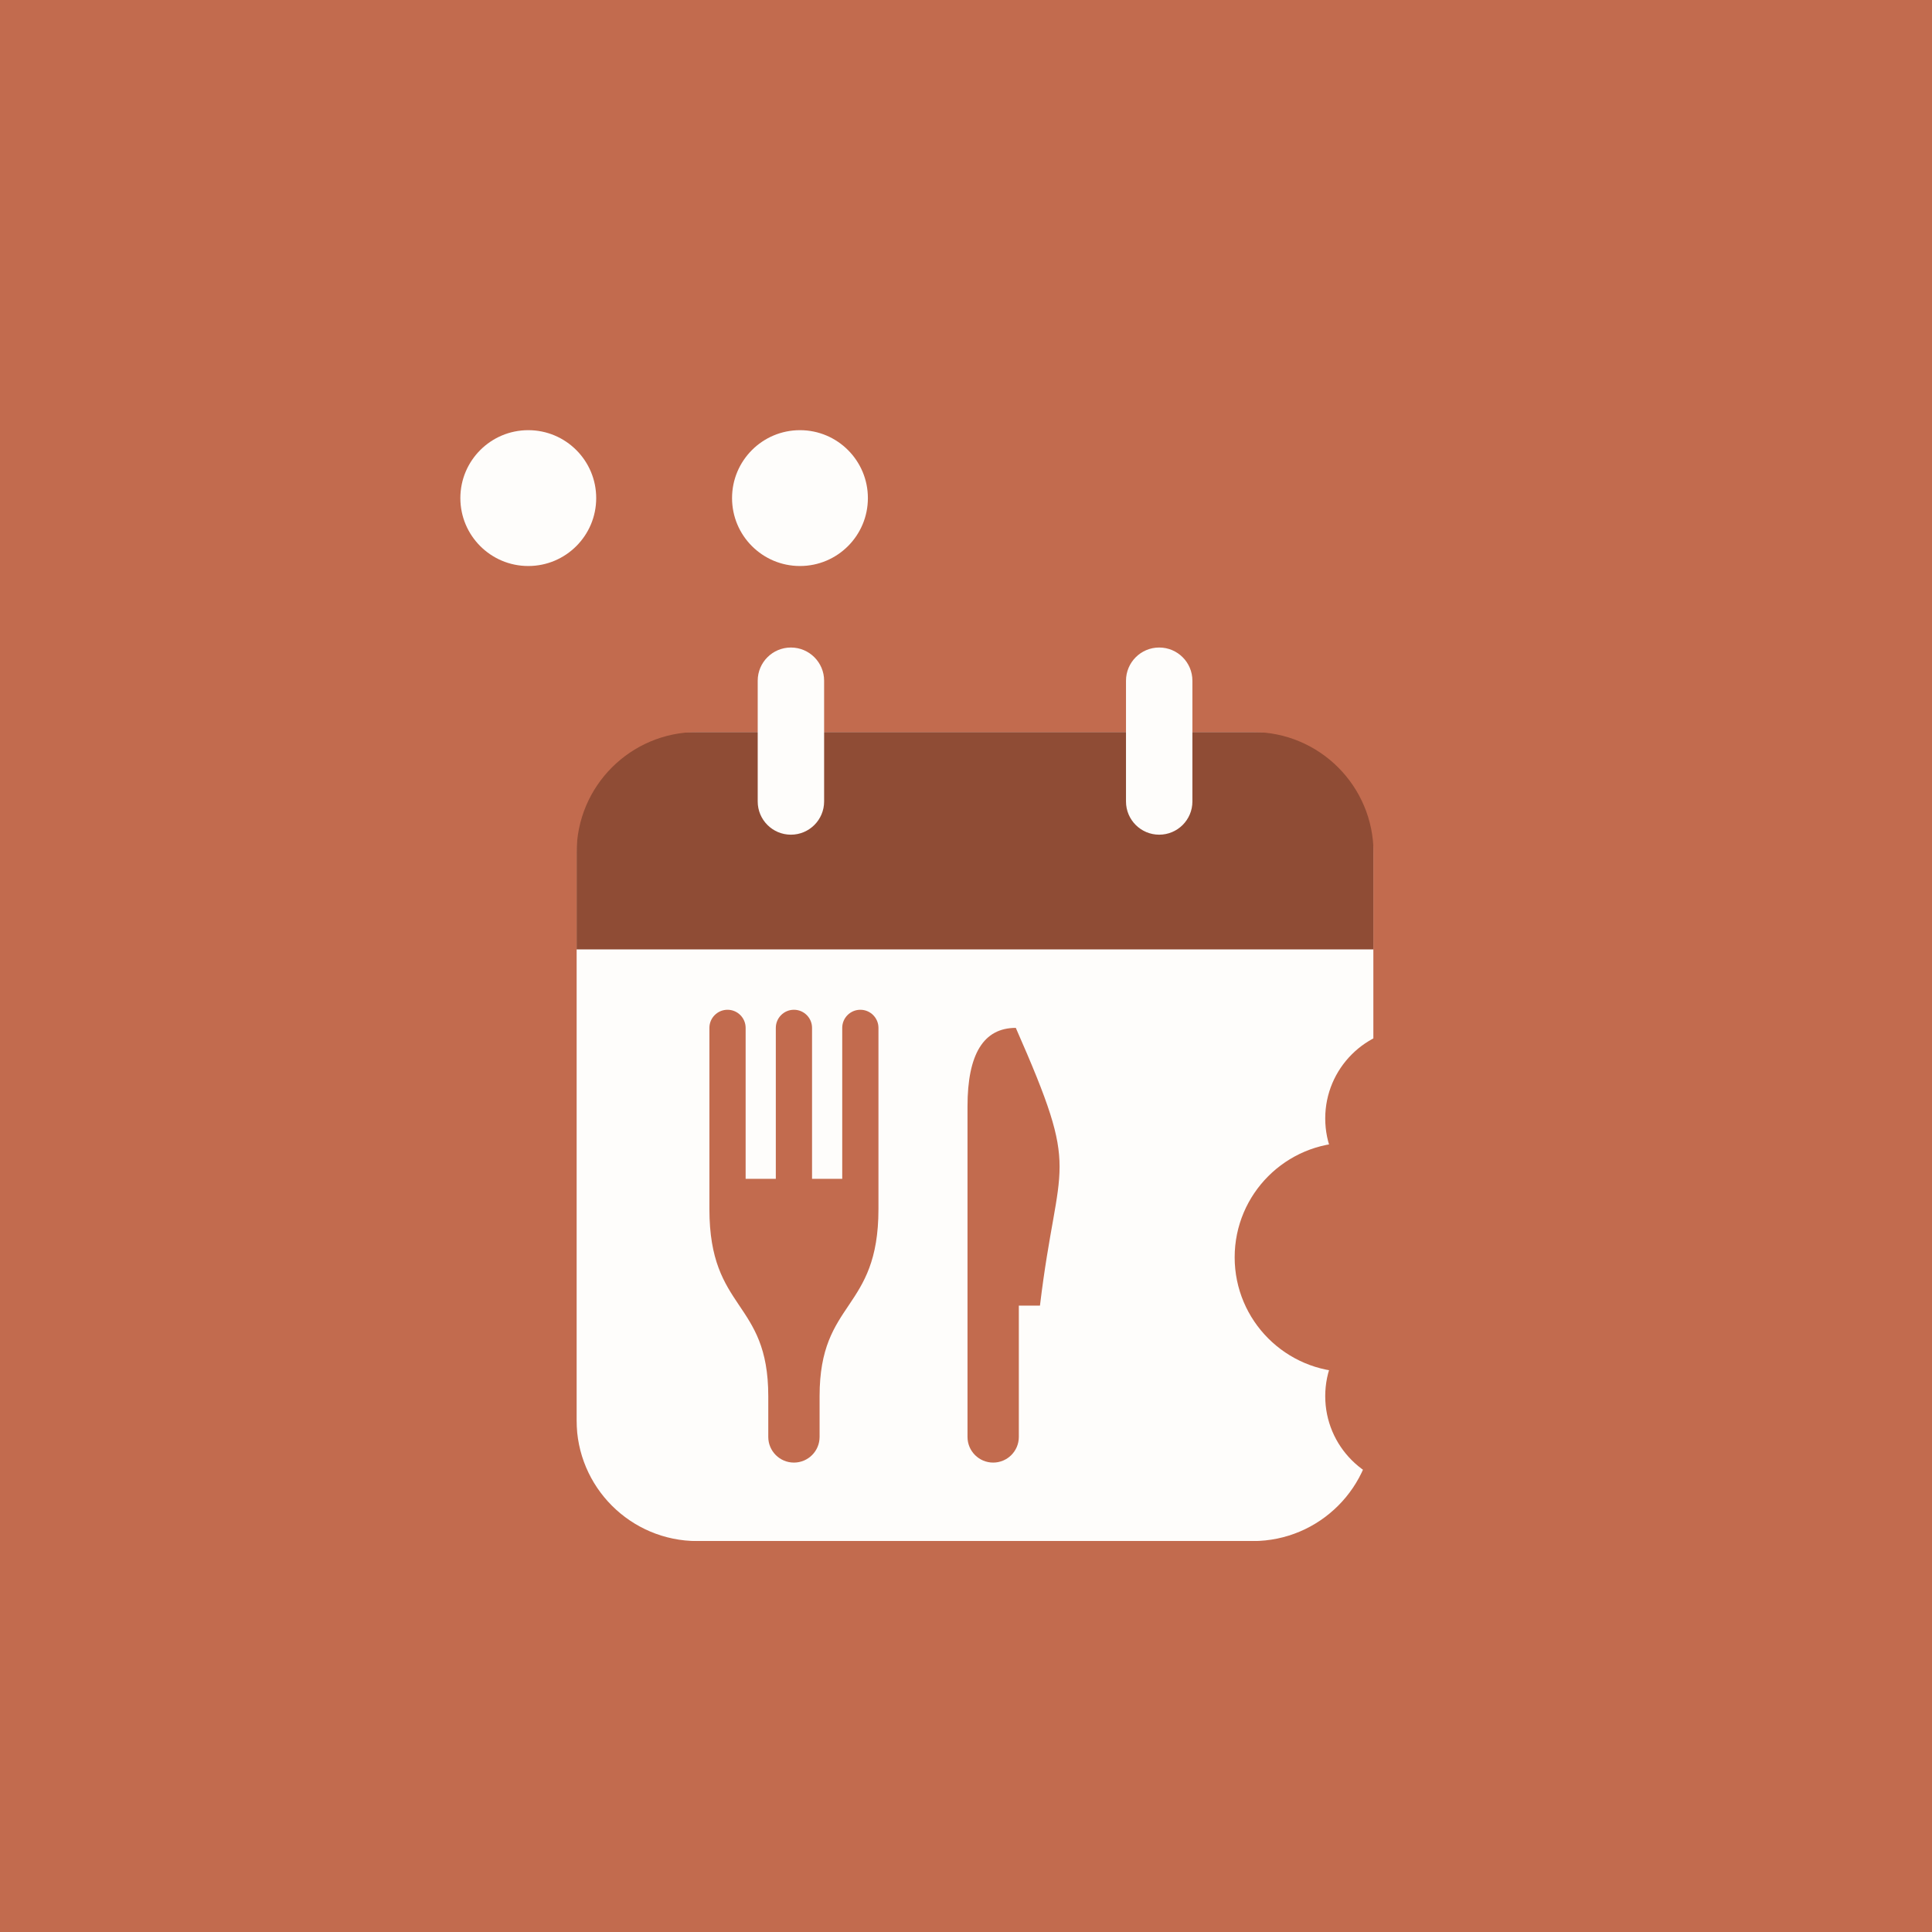
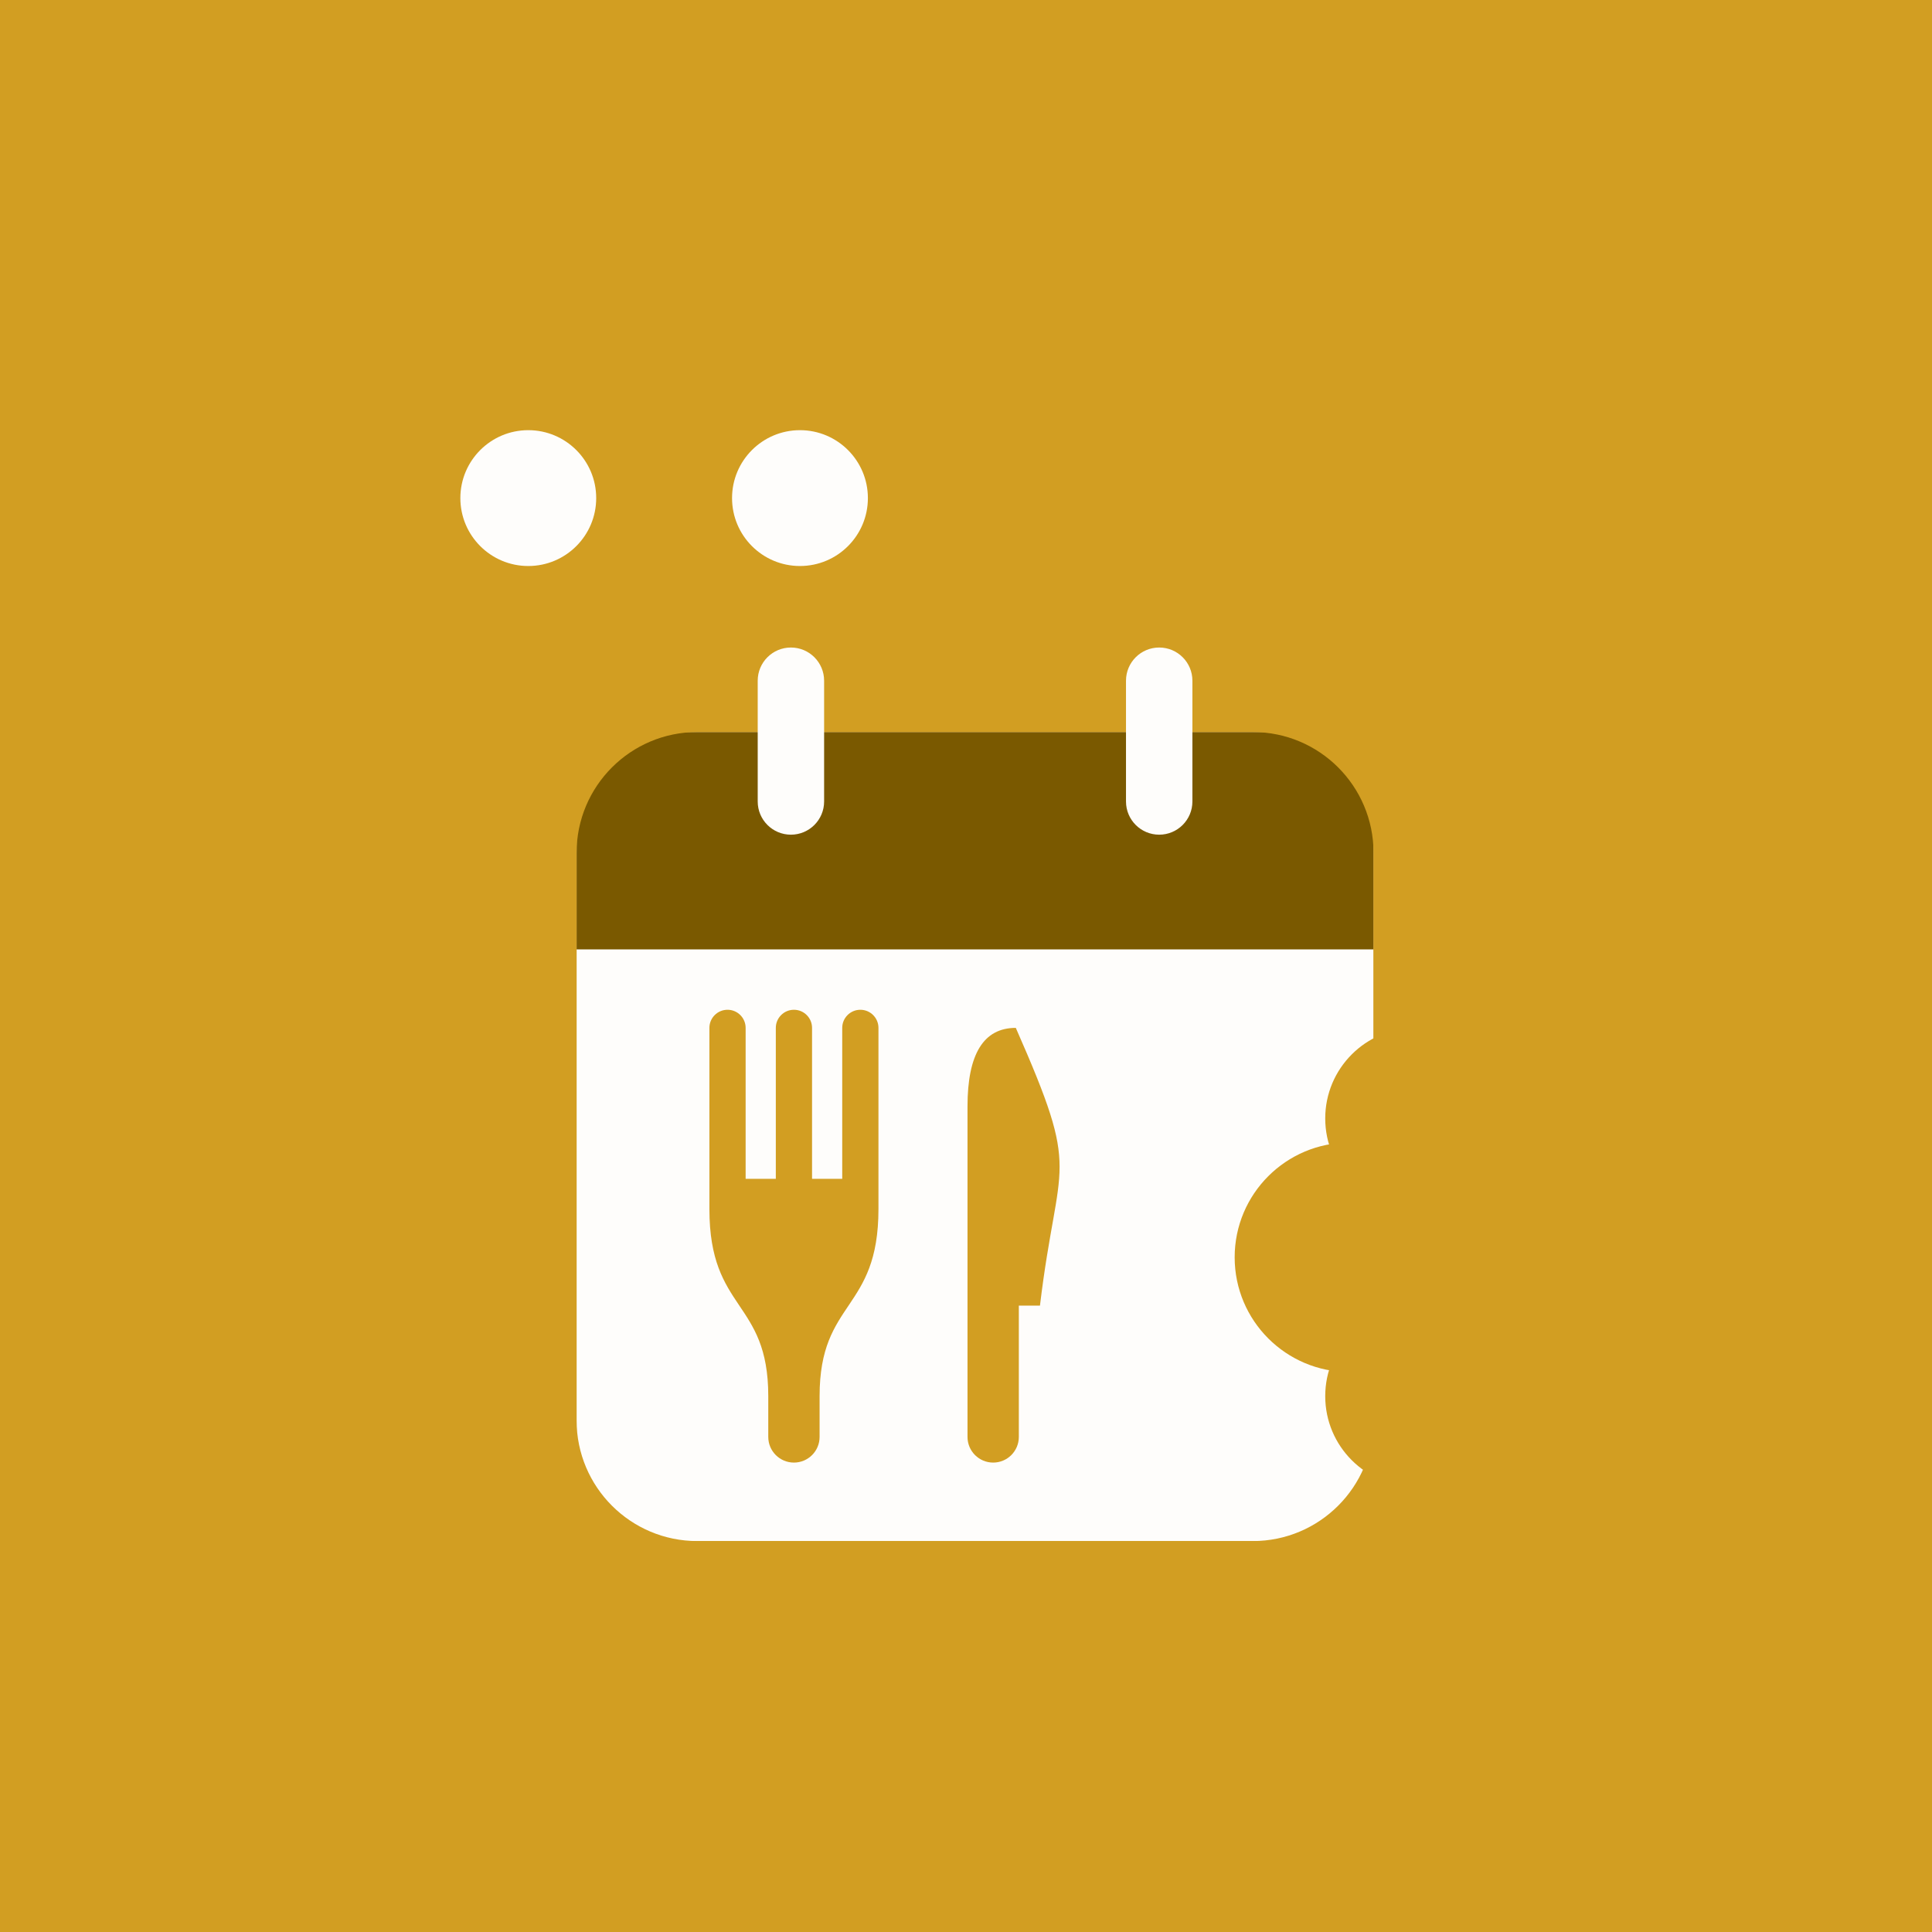
<svg xmlns="http://www.w3.org/2000/svg" viewBox="0 0 512 512">
-   <rect width="512" height="512" fill="#c26b4e" />
+   <rect width="512" height="512" fill="#d29e22" />
  <g transform="translate(276 290) scale(0.8) translate(-278 -254)">
    <mask id="sheet">
      <rect x="124" y="134" width="264" height="268" rx="40" fill="#fff" />
      <circle cx="402" cy="262" r="30" />
      <circle cx="380" cy="308" r="38" />
      <circle cx="402" cy="354" r="30" />
    </mask>
    <g mask="url(#sheet)">
      <rect x="124" y="134" width="264" height="268" fill="#fefdfb" />
-       <rect x="124" y="134" width="264" height="72" fill="#8f4c35" />
+       <rect x="124" y="134" width="264" height="72" fill="#7a5900" />
    </g>
    <rect x="184" y="106" width="22" height="62" rx="11" fill="#fefdfb" />
    <rect x="306" y="106" width="22" height="62" rx="11" fill="#fefdfb" />
-     <path d="M168 232a6 6 0 0 1 12 0v50h10v-50a6 6 0 0 1 12 0v50h10v-50a6 6 0 0 1 12 0v60c0 34-19.5 30-19.5 62v13.5a8.5 8.5 0 0 1-17 0V354c0-32-19.5-28-19.5-62z" fill="#c26b4e" />
-     <path d="M253.5 258q0-26 16-26c22 50 14 42 8 92h-7v43.5a8.5 8.5 0 0 1-17 0z" fill="#c26b4e" />
+     <path d="M168 232a6 6 0 0 1 12 0v50h10v-50a6 6 0 0 1 12 0v50h10v-50a6 6 0 0 1 12 0v60c0 34-19.5 30-19.5 62v13.5a8.5 8.5 0 0 1-17 0V354c0-32-19.5-28-19.5-62z" fill="#d29e22" />
+     <path d="M253.5 258q0-26 16-26c22 50 14 42 8 92h-7v43.5a8.5 8.5 0 0 1-17 0z" fill="#d29e22" />
  </g>
  <circle cx="140" cy="132" r="18" fill="#fefdfb" />
  <circle cx="212" cy="132" r="18" fill="#fefdfb" />
</svg>
